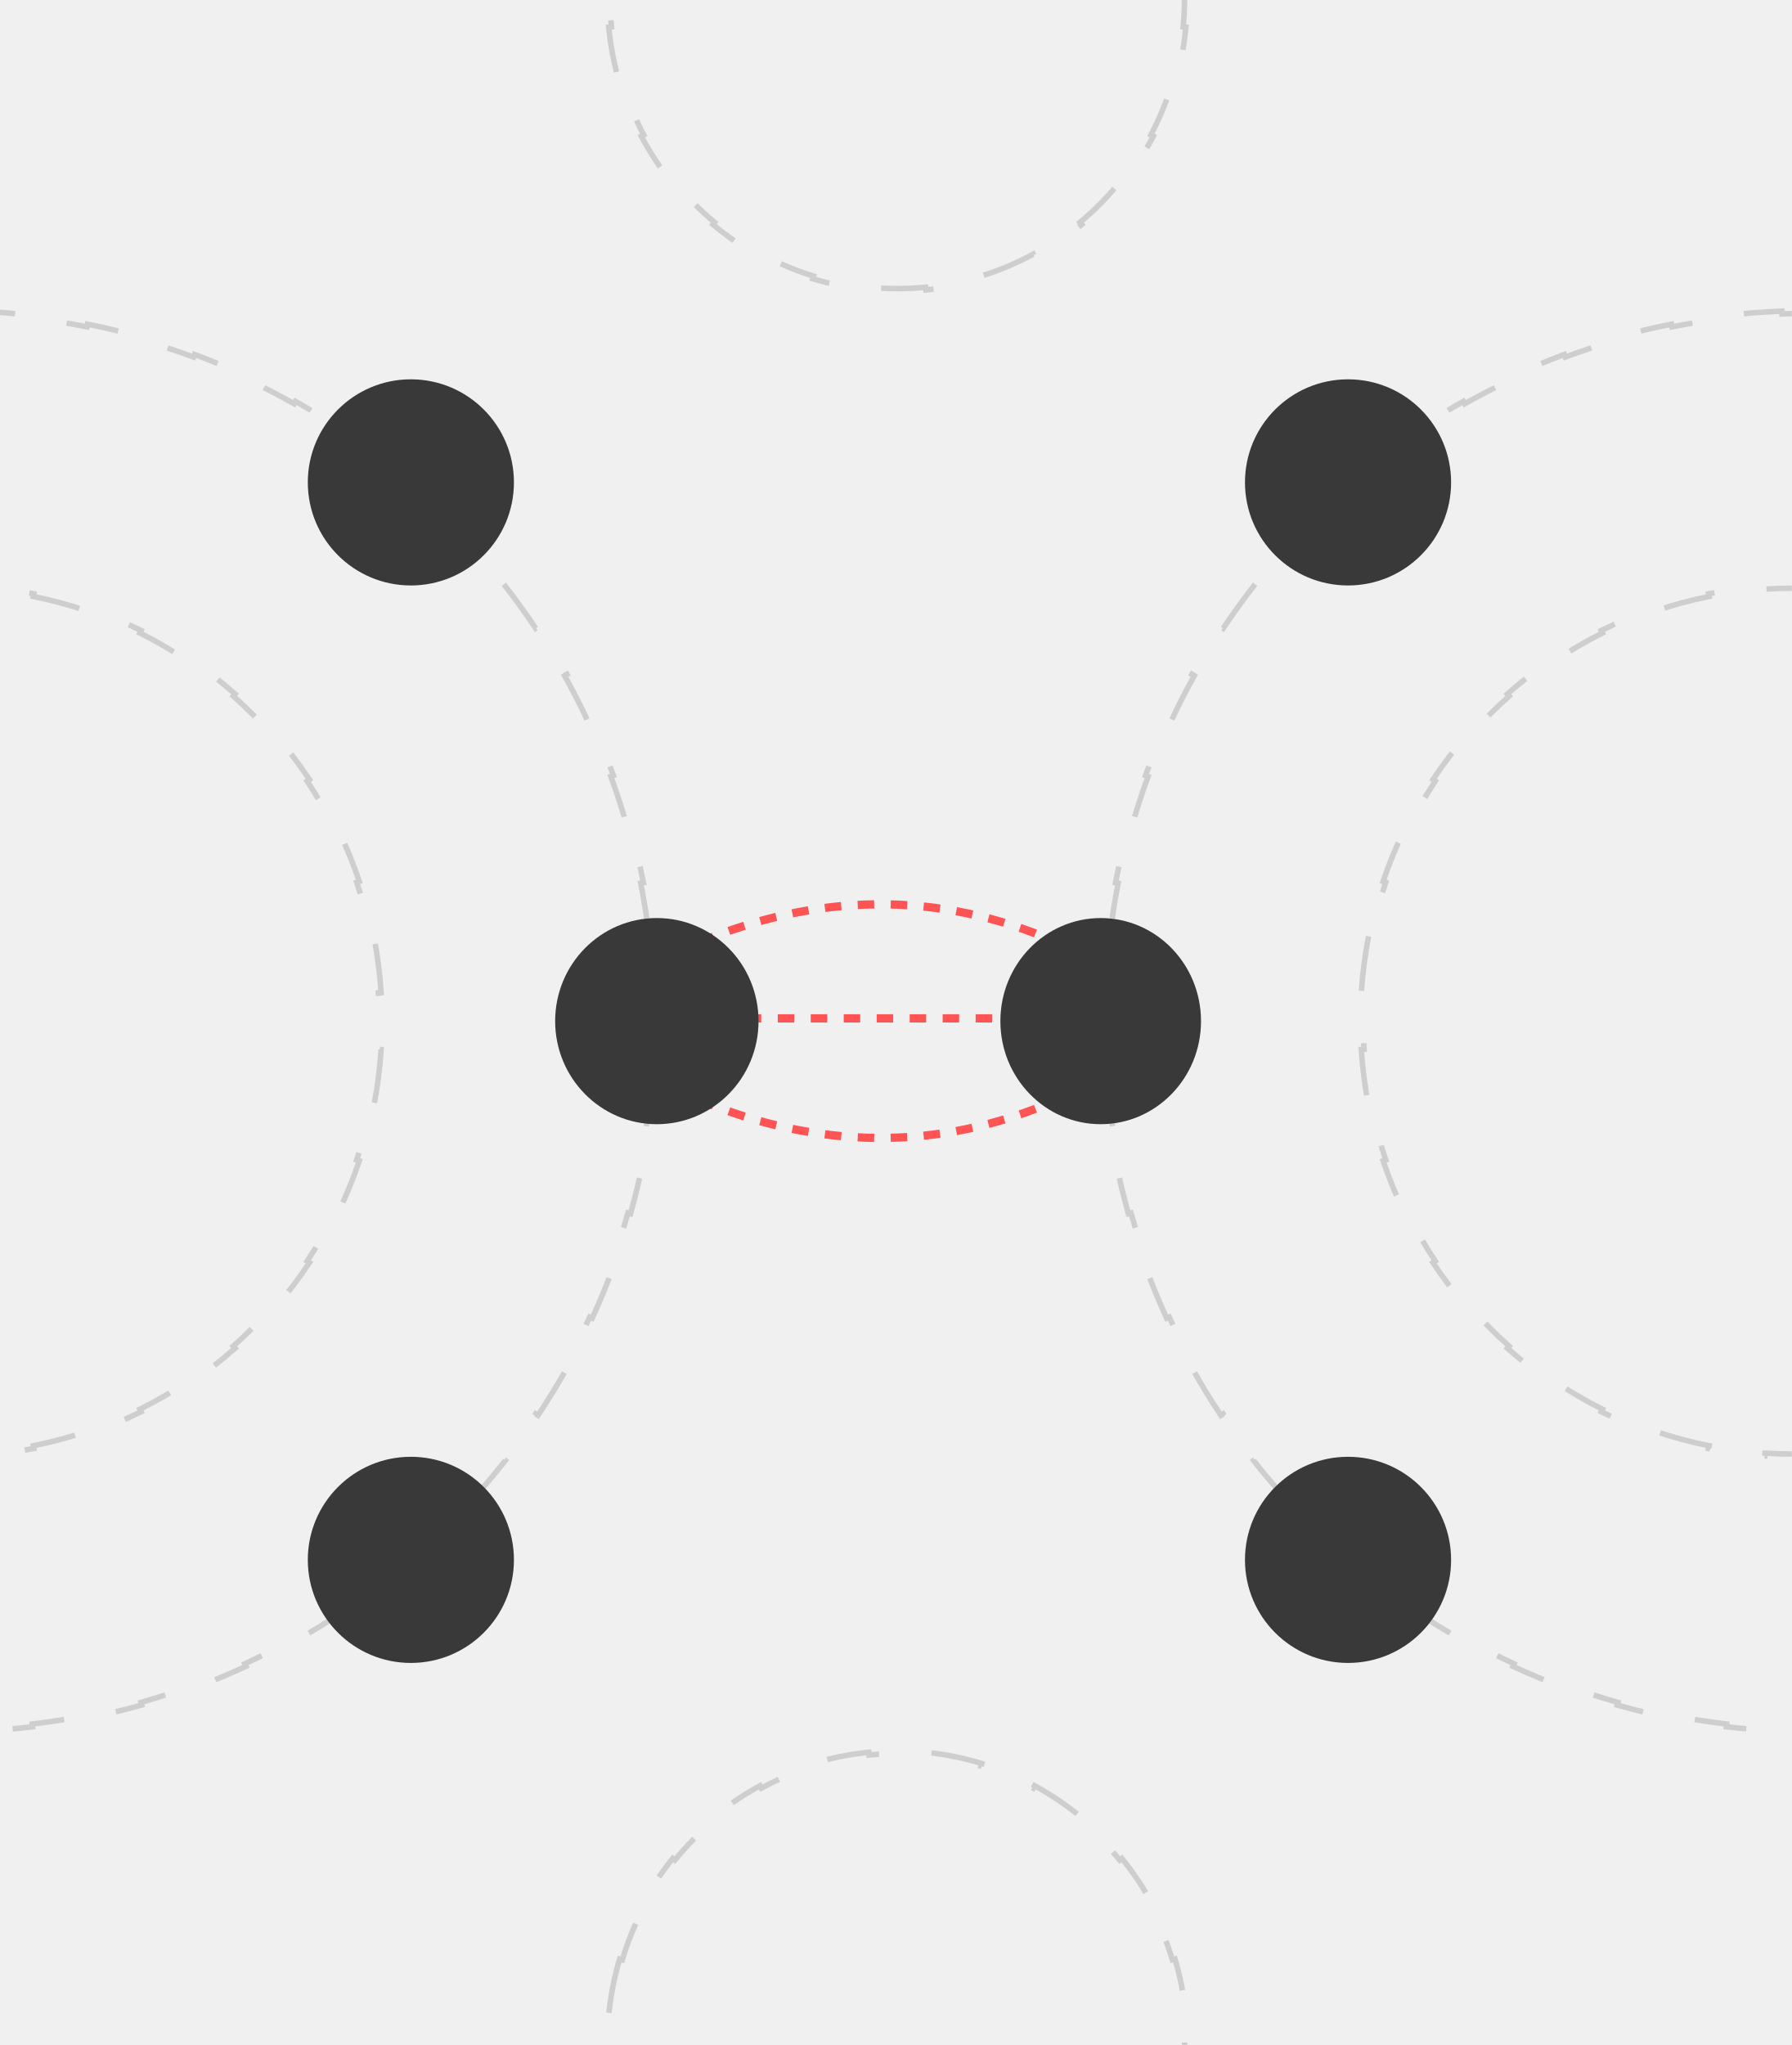
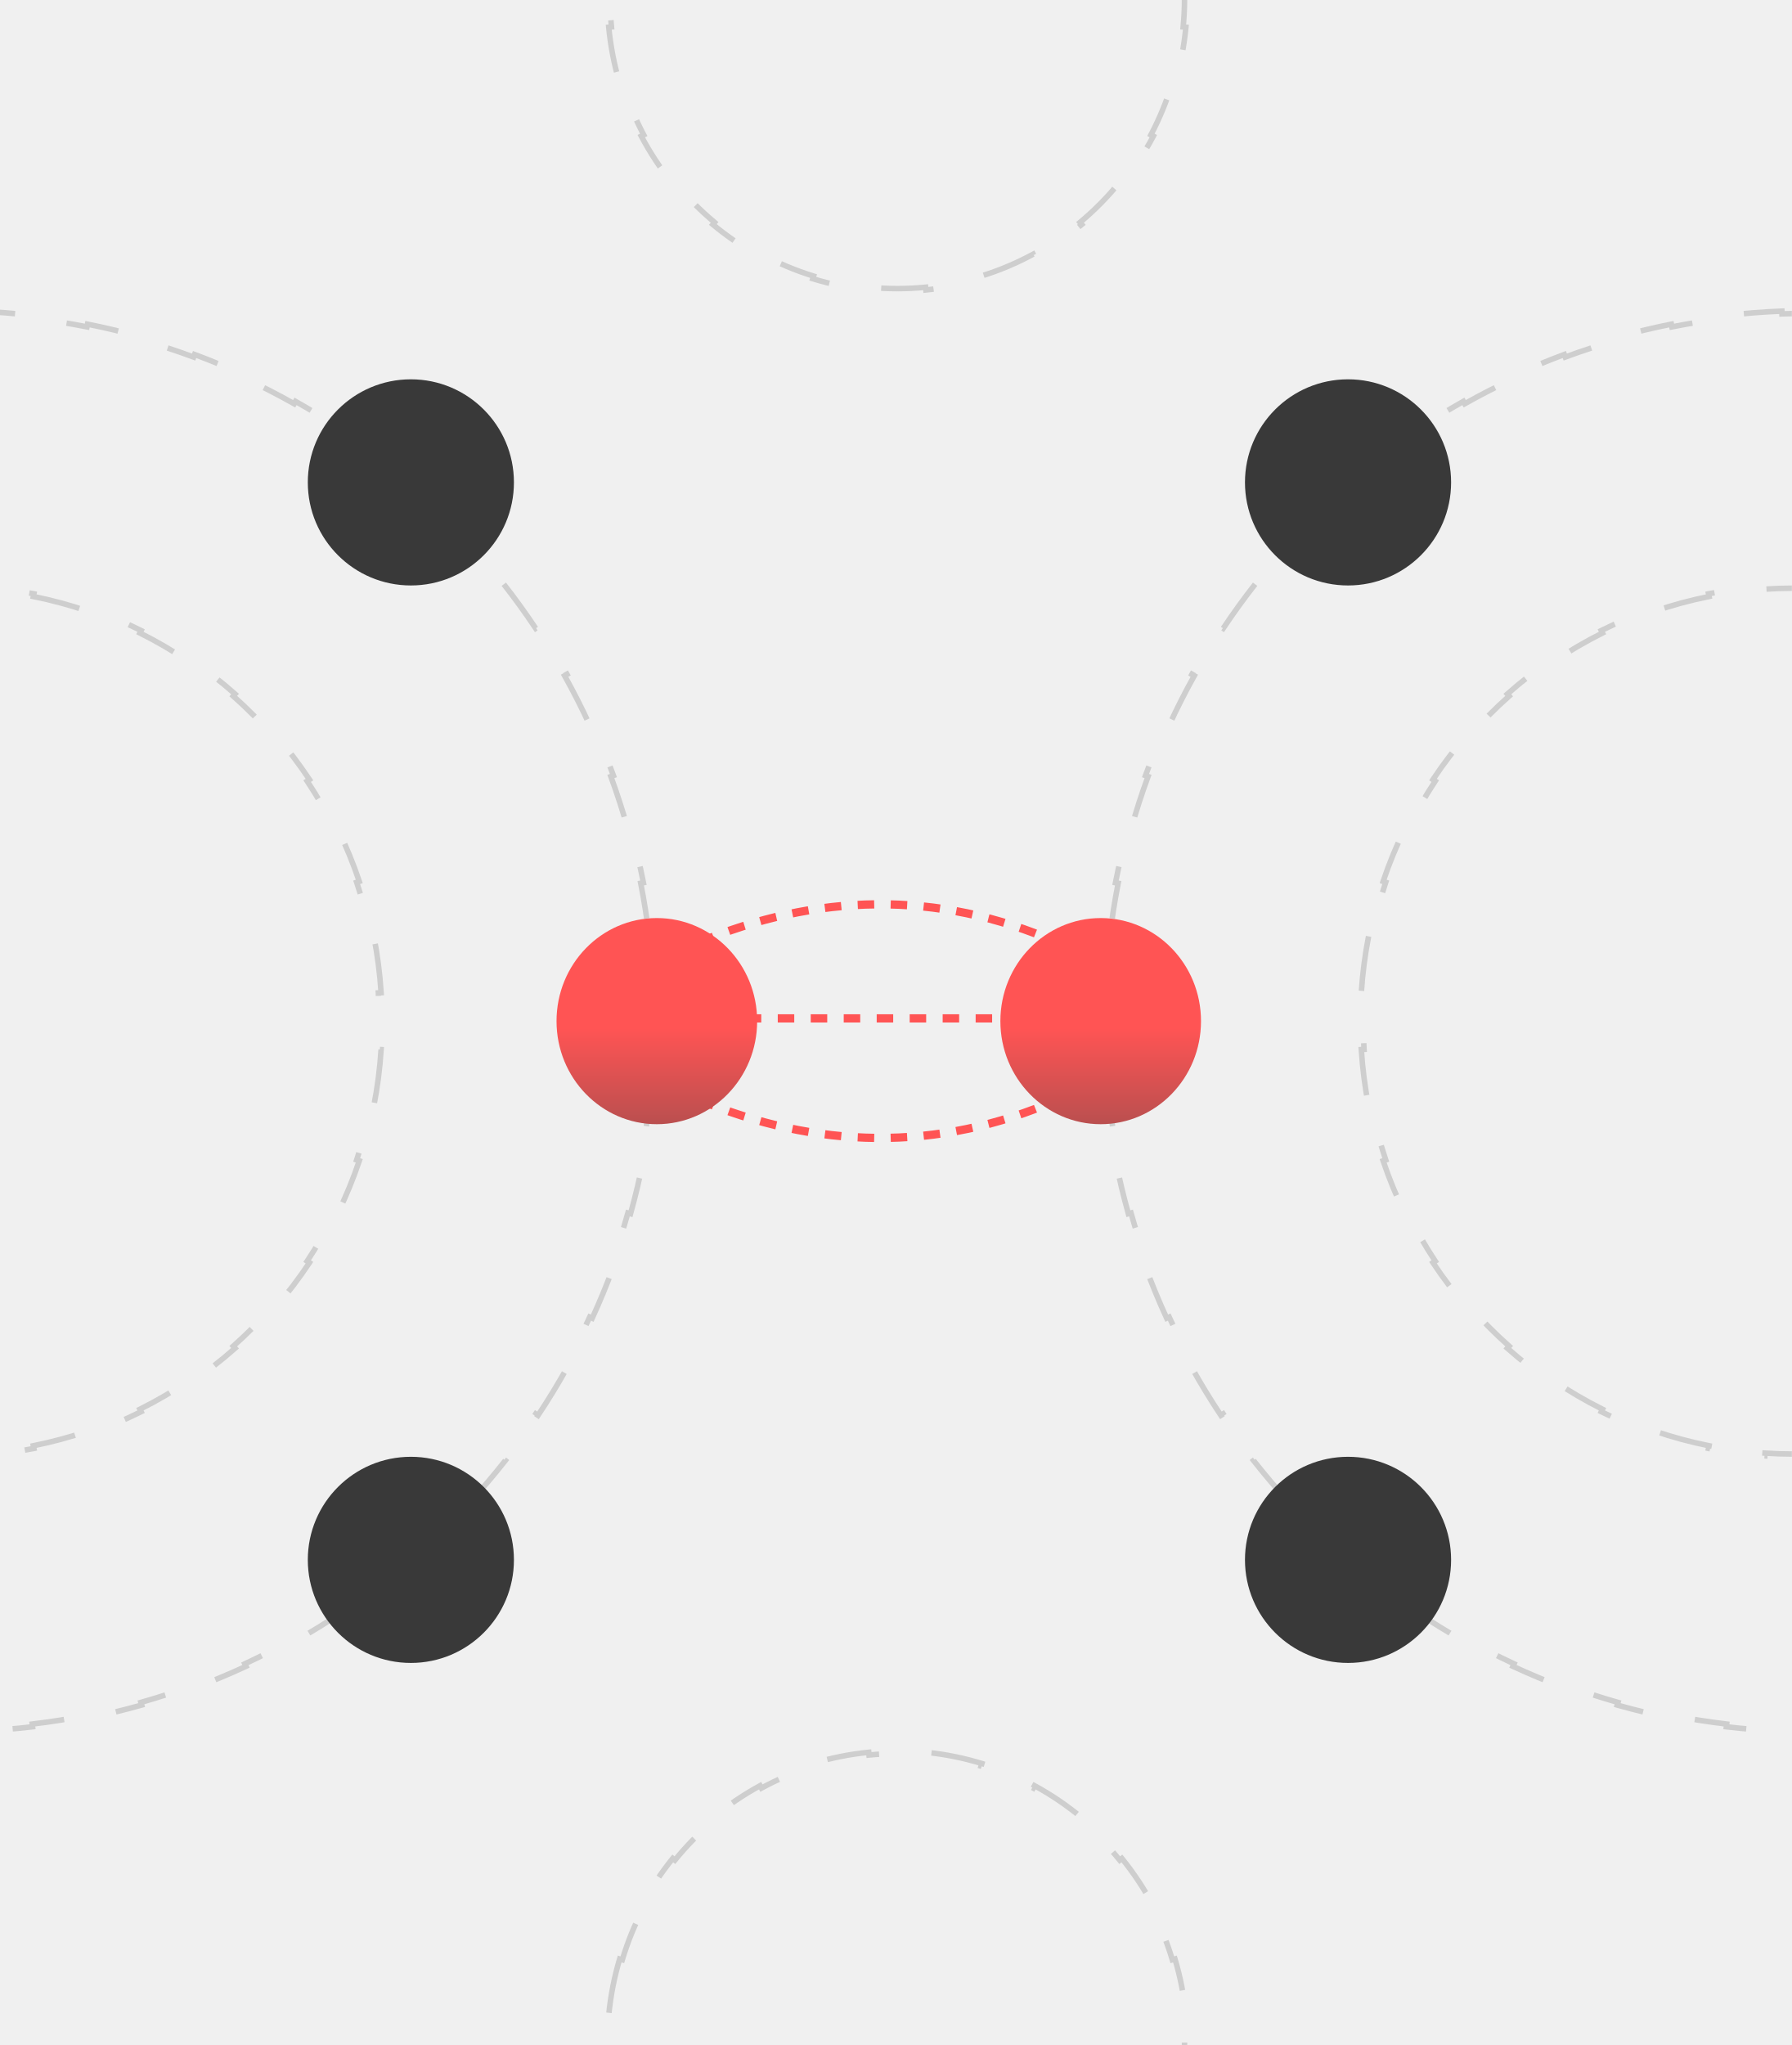
<svg xmlns="http://www.w3.org/2000/svg" width="652" height="744" viewBox="0 0 652 744" fill="none">
  <g clip-path="url(#clip0)">
    <line x1="271" y1="370.5" x2="368" y2="370.5" stroke="#FF5454" stroke-width="3" stroke-dasharray="6 6" />
    <path d="M254 343C296.486 325.145 340.979 323.539 385 343" stroke="#FF5454" stroke-width="3" stroke-dasharray="6 6" />
    <path d="M254 400C296.486 417.855 340.979 419.461 385 400" stroke="#FF5454" stroke-width="3" stroke-dasharray="6 6" />
    <path d="M914.245 341.156C915.02 347.815 915.544 354.552 915.805 361.356L914.806 361.394C914.935 364.747 915 368.116 915 371.5C915 374.884 914.935 378.253 914.806 381.606L915.805 381.644C915.544 388.448 915.02 395.185 914.245 401.844L913.251 401.728C912.468 408.456 911.426 415.104 910.136 421.663L911.117 421.856C909.806 428.523 908.239 435.098 906.428 441.57L905.465 441.301C903.644 447.808 901.574 454.211 899.267 460.499L900.206 460.843C897.87 467.21 895.291 473.459 892.482 479.579L891.573 479.162C888.758 485.294 885.709 491.296 882.439 497.156L883.313 497.644C880.014 503.555 876.492 509.322 872.756 514.935L871.924 514.381C868.19 519.991 864.242 525.445 860.092 530.732L860.879 531.35C856.705 536.668 852.327 541.818 847.758 546.787L847.022 546.11C842.466 551.065 837.719 555.839 832.793 560.422L833.474 561.154C828.529 565.754 823.405 570.161 818.112 574.363L817.49 573.58C812.225 577.761 806.792 581.738 801.204 585.501L801.763 586.331C796.169 590.098 790.42 593.65 784.527 596.977L784.035 596.106C778.189 599.406 772.202 602.482 766.084 605.324L766.505 606.231C760.397 609.068 754.159 611.672 747.803 614.032L747.455 613.094C741.174 615.425 734.779 617.517 728.278 619.357L728.55 620.32C722.083 622.151 715.511 623.735 708.848 625.061L708.653 624.08C702.097 625.385 695.451 626.439 688.726 627.231L688.843 628.224C682.184 629.009 675.448 629.539 668.644 629.803L668.605 628.804C665.253 628.934 661.884 629 658.5 629C655.116 629 651.747 628.934 648.395 628.804L648.356 629.803C641.552 629.539 634.816 629.009 628.157 628.224L628.274 627.231C621.549 626.439 614.903 625.385 608.347 624.08L608.152 625.061C601.489 623.735 594.918 622.151 588.45 620.32L588.722 619.357C582.222 617.517 575.826 615.425 569.545 613.094L569.197 614.032C562.841 611.672 556.604 609.068 550.495 606.231L550.916 605.324C544.798 602.482 538.811 599.406 532.965 596.106L532.473 596.977C526.58 593.65 520.831 590.098 515.237 586.331L515.796 585.501C510.208 581.738 504.775 577.761 499.51 573.58L498.888 574.363C493.595 570.161 488.471 565.754 483.526 561.154L484.207 560.422C479.281 555.839 474.534 551.065 469.978 546.11L469.242 546.787C464.673 541.818 460.295 536.668 456.121 531.35L456.908 530.732C452.758 525.445 448.811 519.991 445.076 514.381L444.244 514.935C440.508 509.322 436.986 503.555 433.687 497.644L434.561 497.156C431.291 491.296 428.242 485.294 425.427 479.162L424.518 479.579C421.709 473.459 419.13 467.21 416.794 460.843L417.733 460.499C415.426 454.211 413.356 447.808 411.535 441.301L410.572 441.57C408.761 435.098 407.194 428.523 405.883 421.856L406.864 421.663C405.574 415.104 404.532 408.456 403.749 401.728L402.755 401.844C401.98 395.185 401.456 388.448 401.195 381.644L402.194 381.606C402.065 378.253 402 374.884 402 371.5C402 368.116 402.065 364.747 402.194 361.394L401.195 361.356C401.456 354.552 401.98 347.815 402.755 341.156L403.749 341.272C404.532 334.544 405.574 327.896 406.864 321.337L405.883 321.144C407.194 314.477 408.761 307.902 410.572 301.43L411.535 301.699C413.356 295.192 415.426 288.789 417.733 282.501L416.794 282.157C419.13 275.79 421.709 269.541 424.518 263.421L425.427 263.838C428.242 257.706 431.291 251.704 434.561 245.844L433.687 245.356C436.986 239.445 440.508 233.678 444.244 228.065L445.076 228.619C448.81 223.009 452.758 217.555 456.908 212.268L456.121 211.65C460.295 206.332 464.673 201.182 469.242 196.213L469.978 196.89C474.534 191.935 479.281 187.161 484.207 182.578L483.526 181.846C488.471 177.246 493.595 172.839 498.888 168.637L499.51 169.42C504.775 165.239 510.208 161.262 515.796 157.499L515.237 156.669C520.831 152.902 526.58 149.35 532.473 146.023L532.965 146.894C538.811 143.594 544.798 140.518 550.916 137.676L550.495 136.769C556.604 133.932 562.841 131.328 569.197 128.968L569.545 129.906C575.826 127.575 582.221 125.483 588.722 123.643L588.45 122.68C594.917 120.849 601.489 119.265 608.152 117.939L608.347 118.92C614.903 117.615 621.549 116.561 628.274 115.769L628.157 114.776C634.816 113.991 641.552 113.461 648.356 113.197L648.395 114.196C651.747 114.066 655.116 114 658.5 114C661.884 114 665.253 114.066 668.605 114.196L668.644 113.197C675.448 113.461 682.184 113.991 688.843 114.776L688.726 115.769C695.451 116.561 702.097 117.615 708.653 118.92L708.848 117.939C715.511 119.265 722.083 120.849 728.55 122.68L728.278 123.643C734.778 125.483 741.174 127.575 747.454 129.906L747.803 128.968C754.159 131.328 760.396 133.932 766.505 136.769L766.084 137.676C772.202 140.518 778.189 143.594 784.035 146.894L784.527 146.023C790.42 149.35 796.169 152.902 801.763 156.669L801.204 157.499C806.792 161.262 812.225 165.239 817.49 169.42L818.112 168.637C823.405 172.839 828.529 177.246 833.474 181.845L832.793 182.578C837.719 187.161 842.466 191.935 847.022 196.89L847.758 196.213C852.327 201.182 856.705 206.332 860.879 211.65L860.092 212.268C864.242 217.555 868.189 223.009 871.924 228.619L872.756 228.065C876.492 233.678 880.014 239.445 883.313 245.356L882.439 245.844C885.709 251.704 888.758 257.706 891.573 263.838L892.482 263.421C895.291 269.541 897.87 275.79 900.206 282.157L899.267 282.501C901.574 288.789 903.644 295.192 905.465 301.699L906.428 301.43C908.239 307.902 909.806 314.477 911.117 321.144L910.136 321.337C911.426 327.896 912.468 334.544 913.251 341.272L914.245 341.156Z" stroke="#CECECE" stroke-width="2" stroke-dasharray="20 20" />
    <path d="M-274.245 341.156C-275.02 347.815 -275.544 354.552 -275.805 361.356L-274.806 361.394C-274.935 364.747 -275 368.116 -275 371.5C-275 374.884 -274.935 378.253 -274.806 381.606L-275.805 381.644C-275.544 388.448 -275.02 395.185 -274.245 401.844L-273.251 401.728C-272.468 408.456 -271.426 415.104 -270.136 421.663L-271.117 421.856C-269.806 428.523 -268.239 435.098 -266.428 441.57L-265.465 441.301C-263.644 447.808 -261.574 454.211 -259.267 460.499L-260.206 460.843C-257.87 467.21 -255.291 473.459 -252.482 479.579L-251.573 479.162C-248.758 485.294 -245.709 491.296 -242.439 497.156L-243.313 497.644C-240.014 503.555 -236.492 509.322 -232.756 514.935L-231.924 514.381C-228.19 519.991 -224.242 525.445 -220.092 530.732L-220.879 531.35C-216.705 536.668 -212.327 541.818 -207.758 546.787L-207.022 546.11C-202.466 551.065 -197.719 555.839 -192.793 560.422L-193.474 561.154C-188.529 565.754 -183.405 570.161 -178.112 574.363L-177.49 573.58C-172.225 577.761 -166.792 581.738 -161.204 585.501L-161.763 586.331C-156.169 590.098 -150.42 593.65 -144.527 596.977L-144.035 596.106C-138.189 599.406 -132.202 602.482 -126.084 605.324L-126.505 606.231C-120.397 609.068 -114.159 611.672 -107.803 614.032L-107.455 613.094C-101.174 615.425 -94.778 617.517 -88.278 619.357L-88.55 620.32C-82.082 622.151 -75.511 623.735 -68.848 625.061L-68.653 624.08C-62.097 625.385 -55.451 626.439 -48.725 627.231L-48.843 628.224C-42.184 629.009 -35.448 629.539 -28.644 629.803L-28.605 628.804C-25.253 628.934 -21.884 629 -18.5 629C-15.116 629 -11.747 628.934 -8.395 628.804L-8.356 629.803C-1.552 629.539 5.184 629.009 11.843 628.224L11.726 627.231C18.451 626.439 25.097 625.385 31.653 624.08L31.848 625.061C38.511 623.735 45.083 622.151 51.55 620.32L51.278 619.357C57.779 617.517 64.174 615.425 70.454 613.094L70.802 614.032C77.159 611.672 83.397 609.068 89.505 606.231L89.084 605.324C95.202 602.482 101.189 599.406 107.035 596.106L107.527 596.977C113.42 593.65 119.169 590.098 124.763 586.331L124.204 585.501C129.792 581.738 135.225 577.761 140.49 573.58L141.112 574.363C146.405 570.161 151.529 565.754 156.474 561.154L155.793 560.422C160.719 555.839 165.466 551.065 170.022 546.11L170.758 546.787C175.327 541.818 179.705 536.668 183.879 531.35L183.092 530.732C187.242 525.445 191.189 519.991 194.924 514.381L195.756 514.935C199.492 509.322 203.014 503.555 206.313 497.644L205.439 497.156C208.709 491.296 211.758 485.294 214.573 479.162L215.482 479.579C218.291 473.459 220.87 467.21 223.206 460.843L222.267 460.499C224.574 454.211 226.644 447.808 228.465 441.301L229.428 441.57C231.239 435.098 232.806 428.523 234.117 421.856L233.136 421.663C234.426 415.104 235.468 408.456 236.251 401.728L237.245 401.844C238.02 395.185 238.544 388.448 238.805 381.644L237.806 381.606C237.935 378.253 238 374.884 238 371.5C238 368.116 237.935 364.747 237.806 361.394L238.805 361.356C238.544 354.552 238.02 347.815 237.245 341.156L236.251 341.272C235.468 334.544 234.426 327.896 233.136 321.337L234.117 321.144C232.806 314.477 231.239 307.902 229.428 301.43L228.465 301.699C226.644 295.192 224.574 288.789 222.267 282.501L223.206 282.157C220.87 275.79 218.291 269.541 215.482 263.421L214.573 263.838C211.758 257.706 208.709 251.704 205.439 245.844L206.313 245.356C203.014 239.445 199.492 233.678 195.756 228.065L194.924 228.619C191.19 223.009 187.242 217.555 183.092 212.268L183.879 211.65C179.705 206.332 175.327 201.182 170.758 196.213L170.022 196.89C165.466 191.935 160.719 187.161 155.793 182.578L156.474 181.846C151.529 177.246 146.405 172.839 141.112 168.637L140.49 169.42C135.225 165.239 129.792 161.262 124.204 157.499L124.763 156.669C119.169 152.902 113.42 149.35 107.527 146.023L107.035 146.894C101.189 143.594 95.202 140.518 89.084 137.676L89.505 136.769C83.397 133.932 77.159 131.328 70.802 128.968L70.454 129.906C64.174 127.575 57.779 125.483 51.278 123.643L51.55 122.68C45.083 120.849 38.511 119.265 31.848 117.939L31.653 118.92C25.097 117.615 18.451 116.561 11.726 115.769L11.843 114.776C5.184 113.991 -1.552 113.461 -8.356 113.197L-8.395 114.196C-11.747 114.066 -15.116 114 -18.5 114C-21.884 114 -25.253 114.066 -28.605 114.196L-28.644 113.197C-35.448 113.461 -42.184 113.991 -48.843 114.776L-48.725 115.769C-55.451 116.561 -62.097 117.615 -68.653 118.92L-68.848 117.939C-75.511 119.265 -82.082 120.849 -88.55 122.68L-88.278 123.643C-94.778 125.483 -101.174 127.575 -107.454 129.906L-107.803 128.968C-114.159 131.328 -120.396 133.932 -126.505 136.769L-126.084 137.676C-132.202 140.518 -138.189 143.594 -144.035 146.894L-144.527 146.023C-150.42 149.35 -156.169 152.902 -161.763 156.669L-161.204 157.499C-166.792 161.262 -172.225 165.239 -177.49 169.42L-178.112 168.637C-183.405 172.839 -188.529 177.246 -193.474 181.845L-192.793 182.578C-197.719 187.161 -202.466 191.935 -207.022 196.89L-207.758 196.213C-212.327 201.182 -216.705 206.332 -220.879 211.65L-220.092 212.268C-224.242 217.555 -228.189 223.009 -231.924 228.619L-232.756 228.065C-236.492 233.678 -240.014 239.445 -243.313 245.356L-242.439 245.844C-245.709 251.704 -248.758 257.706 -251.573 263.838L-252.482 263.421C-255.291 269.541 -257.87 275.79 -260.206 282.157L-259.267 282.501C-261.574 288.789 -263.644 295.192 -265.465 301.699L-266.428 301.43C-268.239 307.902 -269.806 314.477 -271.117 321.144L-270.136 321.337C-271.426 327.896 -272.468 334.544 -273.251 341.272L-274.245 341.156Z" stroke="#CECECE" stroke-width="2" stroke-dasharray="20 20" />
    <path d="M-173.021 340.66C-174.332 347.351 -175.224 354.192 -175.67 361.156L-174.672 361.22C-174.89 364.618 -175 368.046 -175 371.5C-175 374.954 -174.89 378.382 -174.672 381.78L-175.67 381.844C-175.224 388.808 -174.332 395.649 -173.021 402.34L-172.039 402.147C-170.709 408.933 -168.947 415.562 -166.781 422.004L-167.729 422.323C-165.518 428.899 -162.89 435.282 -159.877 441.44L-158.978 441C-155.954 447.179 -152.539 453.13 -148.766 458.82L-149.599 459.373C-145.78 465.132 -141.595 470.626 -137.079 475.82L-136.325 475.164C-131.826 480.338 -126.997 485.213 -121.87 489.756L-122.533 490.505C-117.377 495.073 -111.922 499.307 -106.201 503.174L-105.641 502.345C-99.98 506.171 -94.058 509.635 -87.907 512.703L-88.353 513.598C-82.215 516.66 -75.849 519.331 -69.289 521.578L-68.965 520.632C-62.533 522.836 -55.913 524.63 -49.136 525.984L-49.332 526.964C-42.645 528.3 -35.806 529.209 -28.843 529.664L-28.778 528.666C-25.381 528.887 -21.953 529 -18.5 529C-15.046 529 -11.619 528.887 -8.222 528.666L-8.157 529.664C-1.194 529.209 5.645 528.3 12.332 526.964L12.136 525.984C18.913 524.63 25.533 522.836 31.965 520.632L32.289 521.578C38.849 519.331 45.215 516.66 51.353 513.598L50.907 512.703C57.058 509.635 62.98 506.171 68.641 502.345L69.201 503.174C74.922 499.307 80.377 495.073 85.533 490.505L84.87 489.756C89.997 485.213 94.826 480.338 99.325 475.164L100.079 475.82C104.595 470.626 108.78 465.132 112.599 459.373L111.766 458.82C115.539 453.13 118.954 447.18 121.978 441L122.876 441.44C125.89 435.282 128.518 428.899 130.729 422.323L129.781 422.004C131.947 415.562 133.709 408.933 135.039 402.147L136.021 402.34C137.332 395.649 138.224 388.808 138.67 381.844L137.672 381.78C137.89 378.382 138 374.954 138 371.5C138 368.046 137.89 364.618 137.672 361.22L138.67 361.156C138.224 354.192 137.332 347.351 136.021 340.66L135.039 340.853C133.709 334.067 131.947 327.438 129.781 320.996L130.729 320.677C128.518 314.101 125.89 307.718 122.877 301.56L121.978 302C118.954 295.821 115.539 289.87 111.766 284.18L112.599 283.627C108.78 277.868 104.595 272.374 100.079 267.18L99.325 267.836C94.826 262.662 89.997 257.787 84.87 253.244L85.533 252.495C80.377 247.927 74.922 243.693 69.201 239.826L68.641 240.655C62.98 236.829 57.058 233.365 50.907 230.297L51.353 229.402C45.215 226.34 38.849 223.669 32.289 221.422L31.965 222.368C25.533 220.164 18.913 218.37 12.136 217.016L12.332 216.036C5.645 214.7 -1.194 213.791 -8.157 213.336L-8.222 214.334C-11.619 214.113 -15.046 214 -18.5 214C-21.953 214 -25.381 214.113 -28.778 214.334L-28.843 213.336C-35.806 213.791 -42.645 214.7 -49.332 216.036L-49.136 217.016C-55.913 218.37 -62.533 220.164 -68.965 222.368L-69.289 221.422C-75.849 223.669 -82.215 226.34 -88.353 229.402L-87.907 230.297C-94.058 233.365 -99.98 236.829 -105.641 240.655L-106.201 239.826C-111.922 243.693 -117.377 247.927 -122.533 252.495L-121.87 253.244C-126.997 257.787 -131.826 262.662 -136.325 267.836L-137.079 267.18C-141.595 272.374 -145.78 277.868 -149.599 283.627L-148.766 284.18C-152.539 289.87 -155.954 295.82 -158.978 302L-159.876 301.56C-162.89 307.718 -165.518 314.101 -167.729 320.677L-166.781 320.996C-168.947 327.438 -170.709 334.067 -172.039 340.853L-173.021 340.66Z" stroke="#CECECE" stroke-width="2" stroke-dasharray="20 20" />
    <circle r="37.5" transform="matrix(-1 0 0 1 149.5 175.5)" fill="#393939" />
-     <ellipse rx="37" ry="37.5" transform="matrix(-1 0 0 1 239 371.5)" fill="#393939" />
    <circle r="37.5" transform="matrix(-1 0 0 1 149.5 567.5)" fill="#393939" />
    <circle cx="490.5" cy="175.5" r="37.5" fill="#393939" />
-     <ellipse cx="400.5" cy="371.5" rx="36.5" ry="37.5" fill="#393939" />
    <circle cx="490.5" cy="567.5" r="37.5" fill="#393939" />
    <path d="M225.477 -31.293C223.519 -24.738 222.17 -17.916 221.496 -10.895L222.492 -10.799C222.166 -7.411 222 -3.975 222 -0.5C222 2.975 222.166 6.411 222.492 9.799L221.496 9.895C222.17 16.916 223.519 23.738 225.477 30.293L226.435 30.007C228.422 36.66 231.043 43.035 234.226 49.062L233.341 49.529C236.599 55.697 240.44 61.504 244.79 66.874L245.567 66.244C249.9 71.594 254.744 76.505 260.022 80.904L259.382 81.672C264.701 86.104 270.457 90.02 276.576 93.344L277.053 92.466C283.05 95.724 289.399 98.407 296.026 100.444L295.732 101.4C302.277 103.411 309.091 104.797 316.107 105.49L316.205 104.495C319.592 104.829 323.026 105 326.5 105C329.974 105 333.408 104.829 336.795 104.495L336.893 105.49C343.909 104.797 350.723 103.411 357.268 101.4L356.974 100.444C363.601 98.407 369.95 95.724 375.947 92.466L376.424 93.344C382.543 90.02 388.299 86.104 393.618 81.672L392.978 80.904C398.256 76.505 403.1 71.594 407.433 66.244L408.21 66.874C412.56 61.504 416.401 55.697 419.659 49.529L418.774 49.062C421.957 43.035 424.578 36.66 426.565 30.007L427.523 30.293C429.481 23.738 430.83 16.916 431.504 9.895L430.508 9.799C430.834 6.411 431 2.975 431 -0.5C431 -3.975 430.834 -7.411 430.508 -10.799L431.504 -10.895C430.83 -17.916 429.481 -24.738 427.523 -31.293L426.565 -31.007C424.578 -37.66 421.957 -44.035 418.774 -50.062L419.659 -50.529C416.401 -56.697 412.56 -62.504 408.21 -67.874L407.433 -67.244C403.1 -72.594 398.256 -77.505 392.978 -81.904L393.618 -82.672C388.299 -87.104 382.543 -91.02 376.424 -94.344L375.947 -93.466C369.95 -96.724 363.601 -99.407 356.974 -101.444L357.268 -102.4C350.723 -104.411 343.909 -105.797 336.893 -106.49L336.795 -105.495C333.408 -105.829 329.974 -106 326.5 -106C323.026 -106 319.592 -105.829 316.205 -105.495L316.107 -106.49C309.091 -105.797 302.277 -104.411 295.732 -102.4L296.026 -101.444C289.399 -99.407 283.05 -96.724 277.053 -93.466L276.576 -94.344C270.457 -91.02 264.701 -87.104 259.382 -82.672L260.022 -81.904C254.744 -77.505 249.9 -72.594 245.567 -67.244L244.79 -67.874C240.44 -62.504 236.599 -56.697 233.341 -50.529L234.226 -50.062C231.043 -44.035 228.422 -37.66 226.435 -31.007L225.477 -31.293Z" stroke="#CECECE" stroke-width="2" stroke-dasharray="20 20" />
    <path d="M225.477 712.707C223.519 719.262 222.17 726.084 221.496 733.105L222.492 733.201C222.166 736.589 222 740.025 222 743.5C222 746.975 222.166 750.411 222.492 753.799L221.496 753.895C222.17 760.916 223.519 767.738 225.477 774.293L226.435 774.007C228.422 780.66 231.043 787.035 234.226 793.062L233.341 793.529C236.599 799.697 240.44 805.504 244.79 810.874L245.567 810.244C249.9 815.594 254.744 820.505 260.022 824.904L259.382 825.672C264.701 830.104 270.457 834.02 276.576 837.345L277.053 836.466C283.05 839.724 289.399 842.407 296.026 844.444L295.732 845.4C302.277 847.411 309.091 848.797 316.107 849.49L316.205 848.495C319.592 848.829 323.026 849 326.5 849C329.974 849 333.408 848.829 336.795 848.495L336.893 849.49C343.909 848.797 350.723 847.411 357.268 845.4L356.974 844.444C363.601 842.407 369.95 839.724 375.947 836.466L376.424 837.345C382.543 834.02 388.299 830.104 393.618 825.672L392.978 824.904C398.256 820.505 403.1 815.594 407.433 810.244L408.21 810.874C412.56 805.504 416.401 799.697 419.659 793.529L418.774 793.062C421.957 787.035 424.578 780.66 426.565 774.007L427.523 774.293C429.481 767.738 430.83 760.916 431.504 753.895L430.508 753.799C430.834 750.411 431 746.975 431 743.5C431 740.025 430.834 736.589 430.508 733.201L431.504 733.105C430.83 726.084 429.481 719.262 427.523 712.707L426.565 712.993C424.578 706.34 421.957 699.965 418.774 693.938L419.659 693.471C416.401 687.303 412.56 681.496 408.21 676.126L407.433 676.756C403.1 671.406 398.256 666.495 392.978 662.096L393.618 661.328C388.299 656.896 382.543 652.98 376.424 649.655L375.947 650.534C369.95 647.276 363.601 644.593 356.974 642.556L357.268 641.6C350.723 639.589 343.909 638.203 336.893 637.51L336.795 638.505C333.408 638.171 329.974 638 326.5 638C323.026 638 319.592 638.171 316.205 638.505L316.107 637.51C309.091 638.203 302.277 639.589 295.732 641.6L296.026 642.556C289.399 644.593 283.05 647.276 277.053 650.534L276.576 649.655C270.457 652.98 264.701 656.896 259.382 661.328L260.022 662.096C254.744 666.495 249.9 671.406 245.567 676.756L244.79 676.126C240.44 681.496 236.599 687.303 233.341 693.471L234.226 693.938C231.043 699.965 228.422 706.34 226.435 712.993L225.477 712.707Z" stroke="#CECECE" stroke-width="2" stroke-dasharray="20 20" />
    <path d="M497.979 340.66C496.668 347.351 495.776 354.192 495.33 361.156L496.328 361.22C496.11 364.618 496 368.046 496 371.5C496 374.954 496.11 378.382 496.328 381.78L495.33 381.844C495.776 388.808 496.668 395.649 497.979 402.34L498.961 402.147C500.291 408.933 502.053 415.562 504.219 422.004L503.271 422.323C505.482 428.899 508.11 435.282 511.123 441.44L512.022 441C515.046 447.179 518.461 453.13 522.234 458.82L521.401 459.373C525.22 465.132 529.405 470.626 533.921 475.82L534.675 475.164C539.174 480.338 544.003 485.213 549.13 489.756L548.467 490.505C553.623 495.073 559.078 499.307 564.799 503.174L565.359 502.345C571.02 506.171 576.942 509.635 583.093 512.703L582.647 513.598C588.785 516.66 595.151 519.331 601.711 521.578L602.035 520.632C608.467 522.836 615.087 524.63 621.864 525.984L621.668 526.964C628.355 528.3 635.194 529.209 642.157 529.664L642.222 528.666C645.619 528.887 649.046 529 652.5 529C655.954 529 659.381 528.887 662.778 528.666L662.843 529.664C669.806 529.209 676.645 528.3 683.332 526.964L683.136 525.984C689.913 524.63 696.533 522.836 702.965 520.632L703.289 521.578C709.849 519.331 716.215 516.66 722.353 513.598L721.907 512.703C728.058 509.635 733.98 506.171 739.641 502.345L740.201 503.174C745.922 499.307 751.377 495.073 756.533 490.505L755.87 489.756C760.997 485.213 765.826 480.338 770.325 475.164L771.079 475.82C775.595 470.626 779.78 465.132 783.599 459.373L782.766 458.82C786.539 453.13 789.954 447.18 792.978 441L793.876 441.44C796.89 435.282 799.518 428.899 801.729 422.323L800.781 422.004C802.947 415.562 804.709 408.933 806.039 402.147L807.021 402.34C808.332 395.649 809.224 388.808 809.67 381.844L808.672 381.78C808.89 378.382 809 374.954 809 371.5C809 368.046 808.89 364.618 808.672 361.22L809.67 361.156C809.224 354.192 808.332 347.351 807.021 340.66L806.039 340.853C804.709 334.067 802.947 327.438 800.781 320.996L801.729 320.677C799.518 314.101 796.89 307.718 793.877 301.56L792.978 302C789.954 295.821 786.539 289.87 782.766 284.18L783.599 283.627C779.78 277.868 775.595 272.374 771.079 267.18L770.325 267.836C765.826 262.662 760.997 257.787 755.87 253.244L756.533 252.495C751.377 247.927 745.922 243.693 740.201 239.826L739.641 240.655C733.98 236.829 728.058 233.365 721.907 230.297L722.353 229.402C716.215 226.34 709.849 223.669 703.289 221.422L702.965 222.368C696.533 220.164 689.913 218.37 683.136 217.016L683.332 216.036C676.645 214.7 669.806 213.791 662.843 213.336L662.778 214.334C659.381 214.113 655.954 214 652.5 214C649.046 214 645.619 214.113 642.222 214.334L642.157 213.336C635.194 213.791 628.355 214.7 621.668 216.036L621.864 217.016C615.087 218.37 608.467 220.164 602.035 222.368L601.711 221.422C595.151 223.669 588.785 226.34 582.647 229.402L583.093 230.297C576.942 233.365 571.02 236.829 565.359 240.655L564.799 239.826C559.078 243.693 553.623 247.927 548.467 252.495L549.13 253.244C544.003 257.787 539.174 262.662 534.675 267.836L533.921 267.18C529.405 272.374 525.22 277.868 521.401 283.627L522.234 284.18C518.461 289.87 515.046 295.82 512.022 302L511.124 301.56C508.11 307.718 505.482 314.101 503.271 320.677L504.219 320.996C502.053 327.438 500.291 334.067 498.961 340.853L497.979 340.66Z" stroke="#CECECE" stroke-width="2" stroke-dasharray="20 20" />
+     <ellipse cx="400.5" cy="371.5" rx="36.5" ry="37.5" fill="url(#paint0_linear)" />
+     <ellipse cx="239" cy="371.5" rx="36.5" ry="37.5" fill="url(#paint1_linear)" />
  </g>
  <defs>
+     <linearGradient id="paint0_linear" x1="400.5" y1="334" x2="400.5" y2="409" gradientUnits="userSpaceOnUse">
+       <stop offset="0.536" stop-color="#FF5454" />
+       <stop offset="1" stop-color="#BA4F4F" />
+     </linearGradient>
+     <linearGradient id="paint1_linear" x1="239" y1="334" x2="239" y2="409" gradientUnits="userSpaceOnUse">
+       <stop offset="0.536" stop-color="#FF5454" />
+       <stop offset="1" stop-color="#BA4F4F" />
+     </linearGradient>
    <clipPath id="clip0">
      <rect width="652" height="744" fill="white" />
    </clipPath>
  </defs>
</svg>
